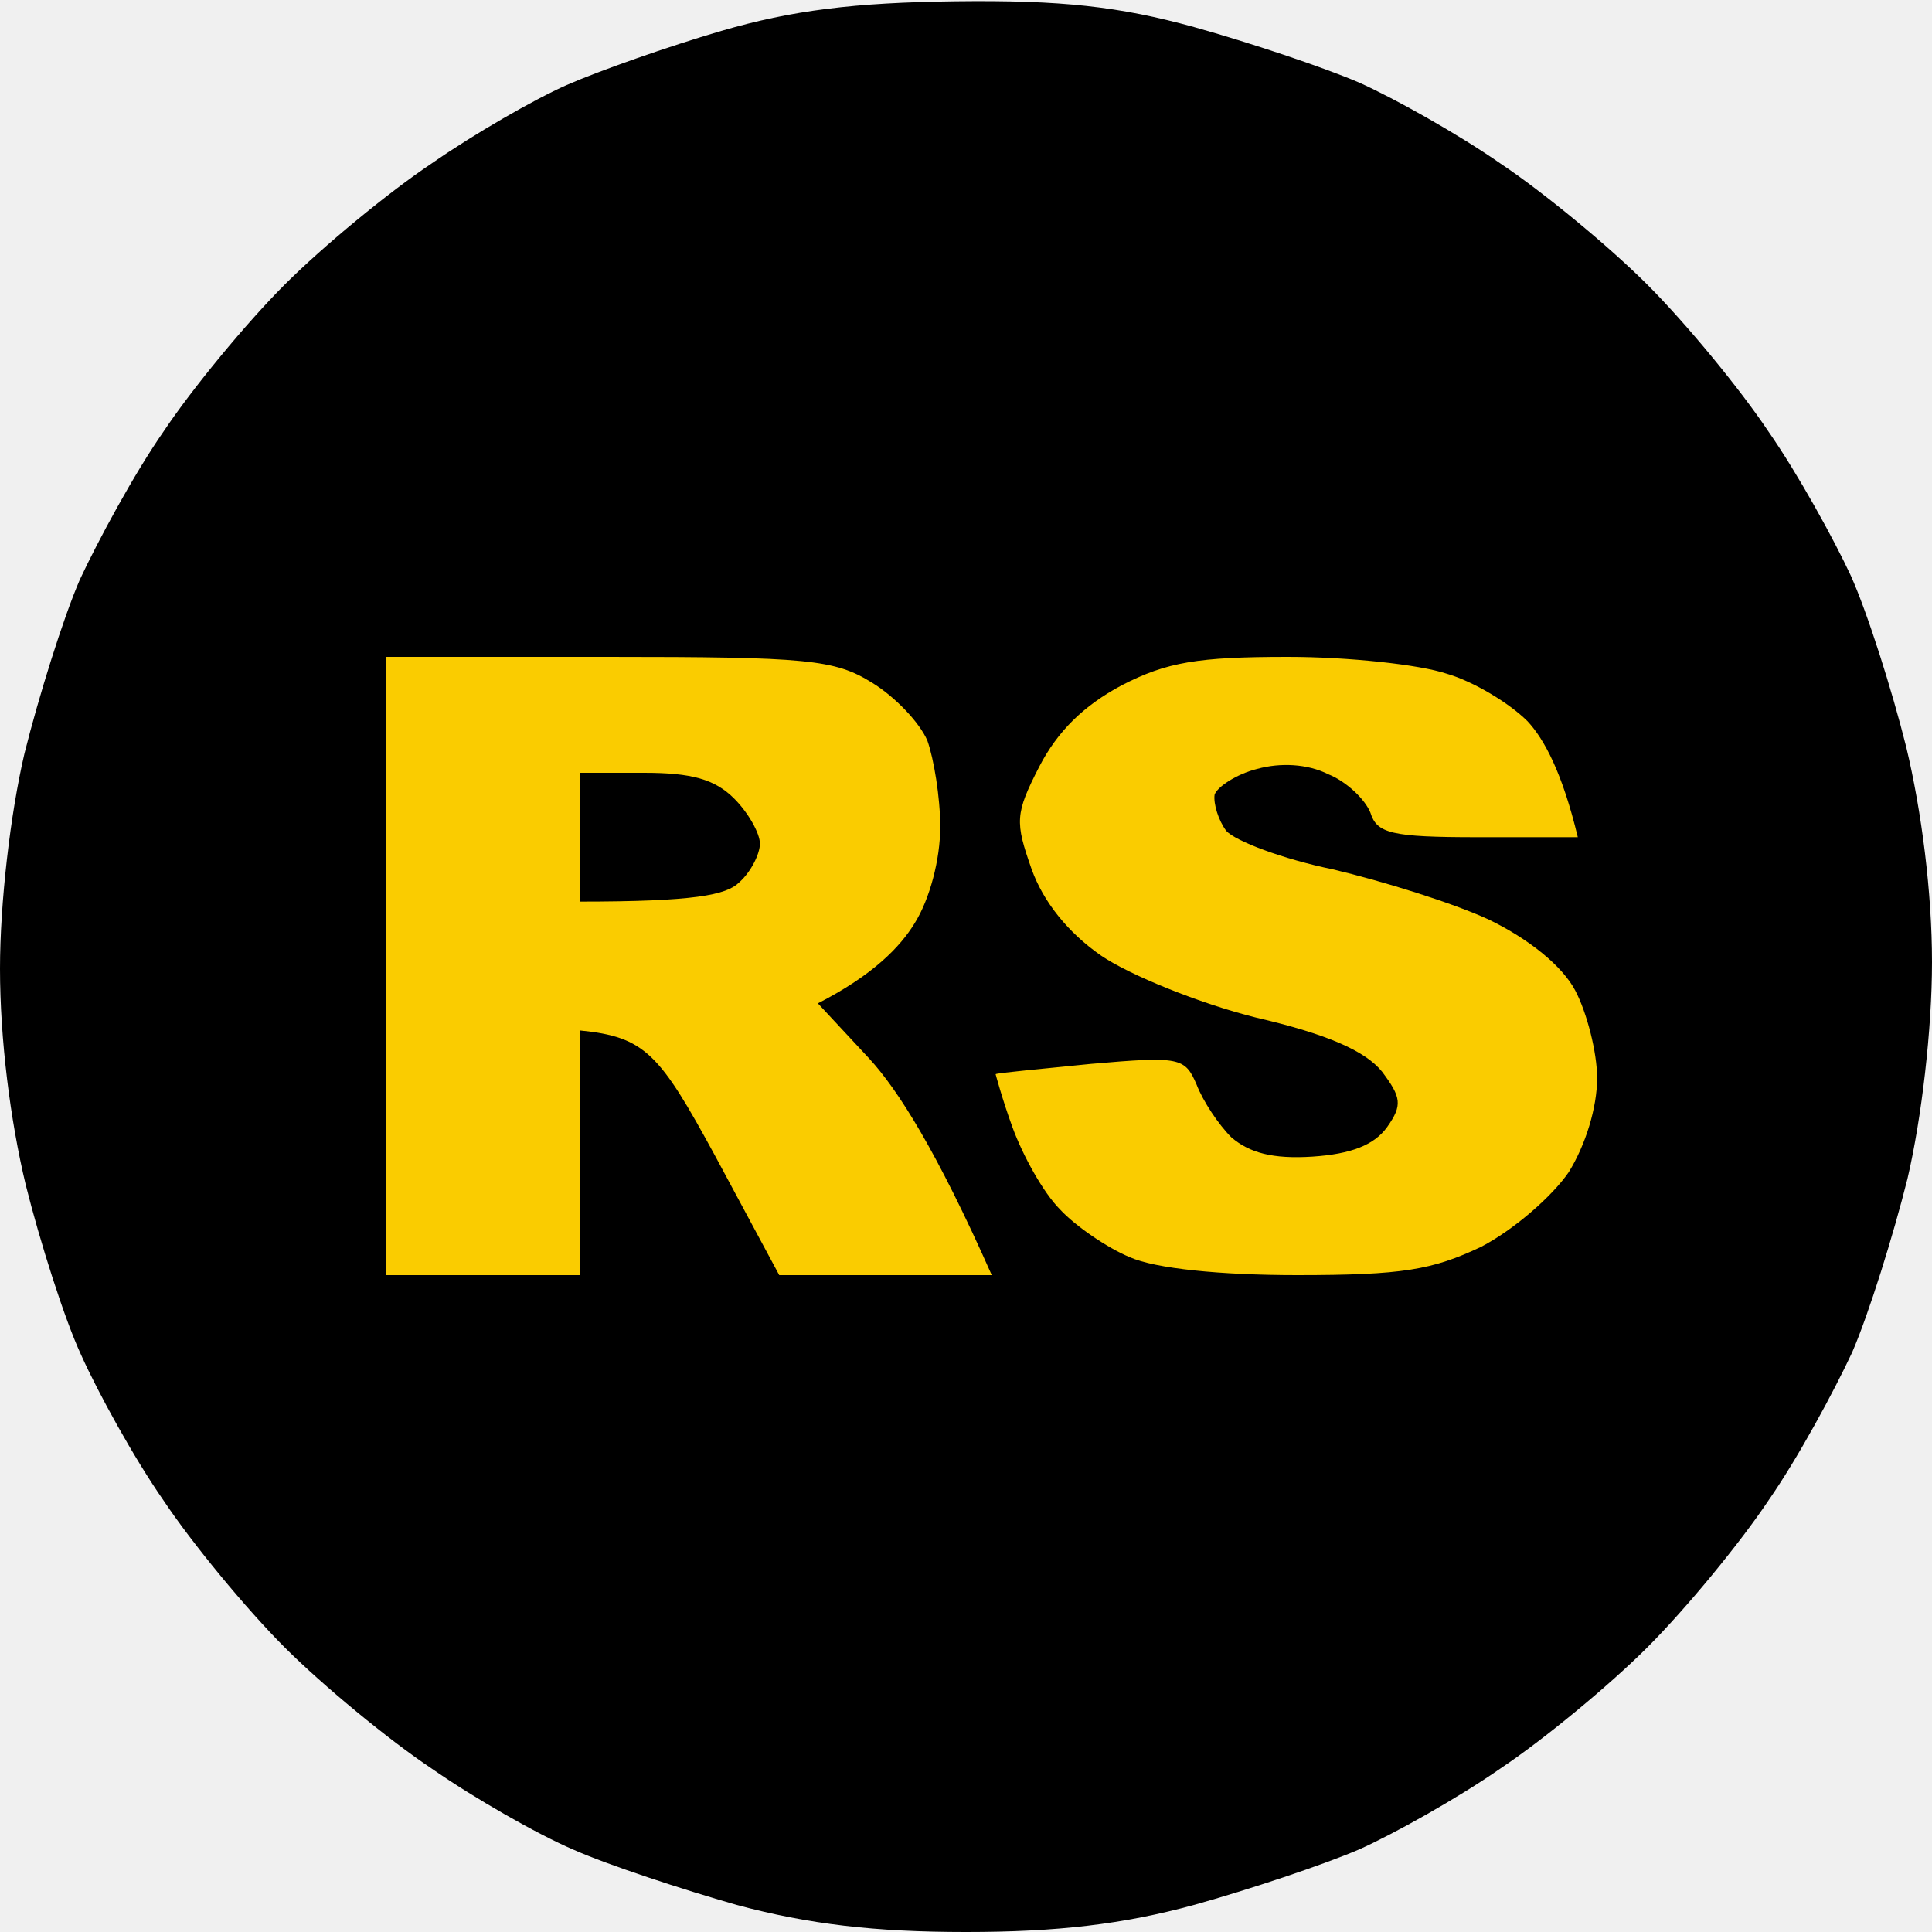
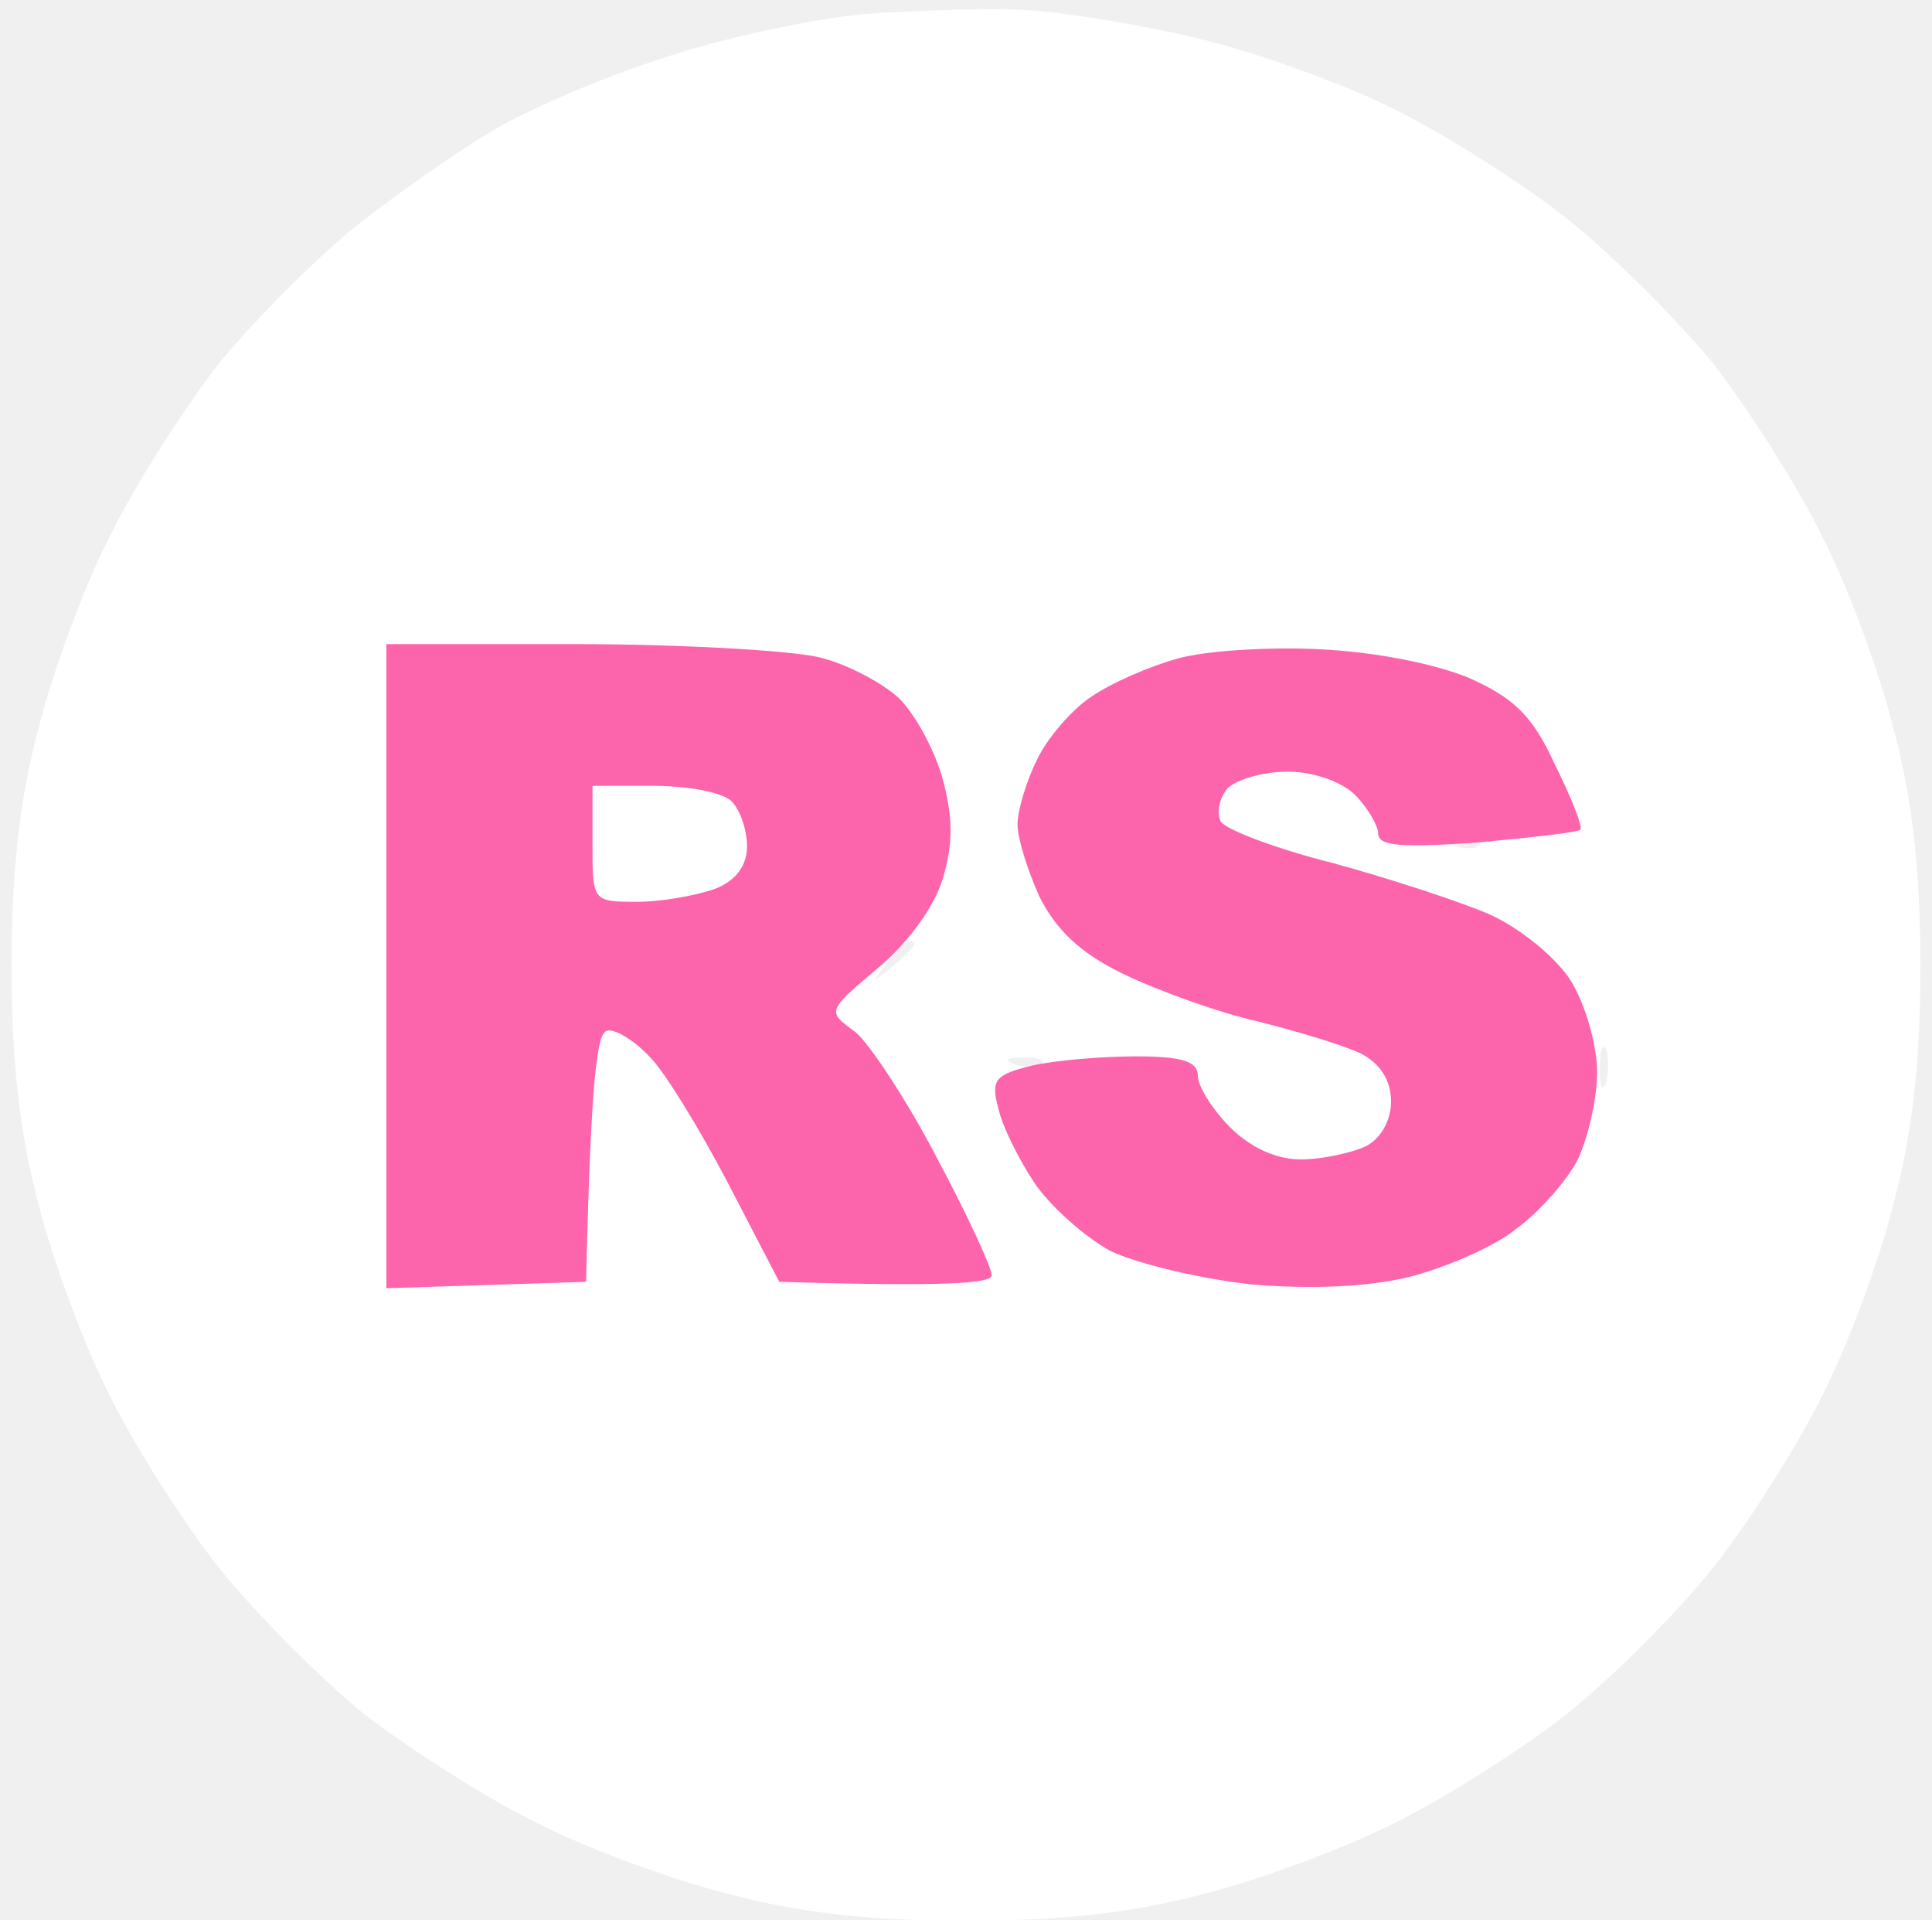
- <svg xmlns="http://www.w3.org/2000/svg" version="1.2" viewBox="0 0 150 150" width="150" height="150">
-   <style>.a{fill:#facc00}</style>
-   <path d="m56 2.4c-4.1 1.2-9.5 3.1-12 4.2-2.5 1.1-7.2 3.8-10.5 6.1-3.3 2.2-8.4 6.4-11.4 9.4-3 3-7.2 8.1-9.4 11.4-2.3 3.3-5.1 8.5-6.5 11.5-1.3 3-3.2 9.1-4.3 13.5-1.1 4.7-1.9 11.6-1.9 16.7 0 5.5 0.8 11.8 2 16.8 1.1 4.4 3 10.4 4.3 13.2 1.3 2.9 4.1 8 6.4 11.3 2.2 3.3 6.4 8.4 9.4 11.4 3 3 8.1 7.2 11.4 9.4 3.3 2.3 8.2 5.1 11 6.3 2.7 1.2 8.5 3.1 12.7 4.3 5.6 1.5 10.7 2.1 17.8 2.1 7.1 0 12.2-0.6 17.7-2.1 4.3-1.2 10-3.1 12.8-4.3 2.7-1.2 7.7-4 11-6.3 3.3-2.2 8.4-6.4 11.4-9.4 3-3 7.2-8.1 9.4-11.4 2.3-3.3 5.1-8.5 6.5-11.5 1.3-3 3.2-9.1 4.3-13.5 1.1-4.7 1.9-11.6 1.9-16.8 0-5.4-0.8-11.7-2-16.7-1.1-4.4-3-10.4-4.3-13.3-1.3-2.8-4.1-7.9-6.4-11.2-2.2-3.3-6.4-8.4-9.4-11.4-3-3-8.1-7.2-11.4-9.4-3.3-2.3-8.3-5.1-11-6.3-2.8-1.2-8.5-3.1-12.8-4.3-5.8-1.6-10.3-2.1-18.5-2-7.9 0.1-12.7 0.7-18.2 2.3z" />
-   <path class="a" d="m30 75v24h15v-19c5.1 0.5 6.2 1.8 10.5 9.7l5 9.3h16.5c-4.3-9.7-7.3-14.4-9.5-16.8l-4-4.3c4.3-2.2 6.4-4.4 7.5-6.2 1.2-1.9 2-5 2-7.5 0-2.3-0.5-5.3-1-6.7-0.6-1.4-2.5-3.4-4.3-4.5-2.9-1.8-5-2-20.5-2h-17.2zm57.1-21.8c-3 1.6-5 3.6-6.4 6.3-1.9 3.7-1.9 4.3-0.6 8 0.9 2.5 2.8 4.9 5.4 6.7 2.2 1.5 7.6 3.7 12 4.8 5.6 1.3 8.5 2.6 9.8 4.2 1.5 2 1.6 2.6 0.4 4.3-1 1.4-2.8 2.1-5.8 2.3-3.1 0.2-4.9-0.3-6.3-1.5-1-1-2.2-2.8-2.7-4.1-0.9-2.1-1.3-2.2-8.2-1.6-3.9 0.4-7.3 0.7-7.4 0.8 0 0 0.5 1.9 1.3 4.1 0.8 2.2 2.4 5.1 3.7 6.4 1.2 1.3 3.7 3 5.4 3.7 2 0.9 7.1 1.4 13 1.4 8.2 0 10.5-0.4 14.3-2.2 2.5-1.3 5.5-3.9 6.8-5.8 1.3-2.1 2.2-5 2.2-7.3 0-2-0.8-5.1-1.7-6.8-1-1.9-3.6-4-6.7-5.5-2.8-1.3-8.3-3-12.1-3.9-3.9-0.8-7.6-2.2-8.3-3-0.6-0.8-1-2.1-0.9-2.8 0.2-0.6 1.7-1.6 3.3-2 1.8-0.5 3.9-0.4 5.5 0.4 1.5 0.6 2.9 2 3.3 3 0.5 1.6 1.6 1.9 8.3 1.9h7.8c-1.2-5-2.6-7.6-3.9-9-1.4-1.4-4.2-3.1-6.3-3.7-2.1-0.7-7.6-1.3-12.3-1.3-7 0-9.4 0.4-12.9 2.2z" />
-   <path d="m45 65v5c8.9 0 11.4-0.5 12.4-1.5 0.9-0.8 1.6-2.2 1.6-3 0-0.8-0.9-2.4-2-3.5-1.5-1.5-3.3-2-7-2h-5z" />
+ <svg xmlns="http://www.w3.org/2000/svg" version="1.2" viewBox="0 0 150 149" width="150" height="149">
+   <style>.a{fill:#fff}.b{fill:#fc64ab}</style>
+   <path fill-rule="evenodd" class="a" d="m80 0.8c3 0.2 9.1 1.2 13.5 2.3 4.4 1.1 11.1 3.5 15 5.5 3.8 1.9 9.8 5.7 13.2 8.4 3.5 2.8 8.5 7.8 11.3 11.2 2.7 3.5 6.5 9.4 8.4 13.3 2 3.8 4.5 10.6 5.6 15 1.5 5.6 2.1 11.1 2.1 18.5 0 7.4-0.6 12.9-2.1 18.5-1.1 4.4-3.6 11.1-5.6 15-1.9 3.8-5.7 9.8-8.4 13.2-2.8 3.5-7.8 8.5-11.3 11.3-3.4 2.7-9.4 6.5-13.2 8.4-3.9 2-10.6 4.5-15 5.6-5.6 1.5-11.1 2.1-18.5 2.1-7.4 0-12.9-0.6-18.5-2.1-4.4-1.1-11.2-3.6-15-5.6-3.9-1.9-9.8-5.7-13.3-8.4-3.4-2.8-8.4-7.8-11.2-11.3-2.7-3.4-6.5-9.4-8.4-13.2-2-3.9-4.5-10.6-5.6-15-1.5-5.6-2.1-11.1-2.1-18.5 0-7.4 0.6-12.9 2.1-18.5 1.1-4.4 3.6-11.2 5.6-15 1.9-3.9 5.7-9.8 8.4-13.3 2.8-3.4 7.6-8.2 10.7-10.7 3.2-2.5 8-5.9 10.8-7.5 2.7-1.6 8.6-4.1 13-5.5 4.4-1.5 11.4-3 15.5-3.4 4.1-0.3 10-0.5 13-0.3zm34.9 64.8c0.2-0.3-0.4-0.6-1.5-0.5-1.4 0-1.5 0.2-0.4 0.6 0.8 0.2 1.7 0.2 1.9-0.1zm-45.6 9.4c1-0.8 1.8-1.6 1.7-1.8 0-0.1-0.2-0.2-0.4-0.2-0.2 0-1 0.8-1.7 1.7-1.3 1.7-1.3 1.7 0.4 0.3zm55.4 9c0.2-0.8 0.2-2 0-2.5-0.3-0.6-0.5 0.1-0.5 1.5 0 1.4 0.2 1.8 0.5 1zm-43.8-1.4c0.2-0.3-0.4-0.6-1.5-0.5-1.4 0-1.5 0.2-0.4 0.6 0.8 0.2 1.7 0.2 1.9-0.1z" />
+   <path class="b" d="m30 75v25l15.5-0.5c0.4-16.7 0.9-19.5 1.7-19.5 0.7-0.1 2.2 0.9 3.3 2.1 1.1 1.1 3.8 5.5 6 9.7l4 7.7c13.2 0.4 16.5 0.1 16.5-0.5 0-0.6-1.9-4.7-4.3-9.2-2.3-4.4-5.2-8.8-6.3-9.7-2.2-1.6-2.2-1.6 1.7-4.9 2.3-1.9 4.4-4.7 5.1-7 0.8-2.7 0.8-4.7 0-7.7-0.6-2.2-2.1-5-3.4-6.3-1.3-1.2-4.1-2.7-6.3-3.2-2.2-0.5-10.6-1-18.8-1h-14.7zm61.5-23.9c-2.2 0.6-5.2 1.9-6.8 3-1.5 1-3.4 3.2-4.2 4.9-0.8 1.6-1.5 3.9-1.5 5 0 1.1 0.8 3.6 1.7 5.6 1.3 2.6 3.2 4.4 6.5 6 2.7 1.3 7.4 3 10.5 3.7 3.2 0.8 6.8 1.9 8 2.5 1.5 0.8 2.3 2.1 2.3 3.7 0 1.5-0.8 2.9-2 3.5-1.1 0.5-3.4 1-5 1-1.9 0-3.9-0.9-5.5-2.5-1.4-1.4-2.5-3.2-2.5-4 0-1.1-1.2-1.5-4.8-1.5-2.6 0-6.2 0.3-8 0.7-2.9 0.7-3.3 1.1-2.7 3.3 0.3 1.4 1.6 4 2.8 5.8 1.2 1.8 3.9 4.2 5.9 5.3 2.1 1 7.1 2.2 11 2.6 4.6 0.4 9.1 0.2 12.3-0.6 2.7-0.7 6.5-2.3 8.2-3.7 1.8-1.3 4-3.8 4.8-5.4 0.8-1.7 1.5-4.7 1.5-6.8 0-2-0.9-5.2-2-7-1.1-1.8-3.9-4.1-6.3-5.2-2.3-1-7.8-2.8-12.2-4-4.4-1.1-8.3-2.6-8.7-3.2-0.4-0.7-0.1-1.9 0.5-2.6 0.7-0.7 2.8-1.3 4.7-1.3 2 0 4.2 0.8 5.2 1.8 1 1 1.8 2.4 1.8 3 0 1 1.9 1.1 7.7 0.7 4.3-0.4 7.9-0.8 8-1 0.2-0.2-0.7-2.5-2-5.1-1.7-3.7-3.1-5.1-6.7-6.7-2.7-1.1-7.3-2-11.5-2.2-3.9-0.2-8.8 0.1-11 0.7z" />
+   <path class="a" d="m46 65.5c0 4.5 0 4.5 3.5 4.5 1.9 0 4.6-0.5 6-1 1.6-0.6 2.5-1.8 2.5-3.3 0-1.2-0.5-2.8-1.2-3.5-0.7-0.7-3.4-1.2-6.1-1.2h-4.7z" />
</svg>
